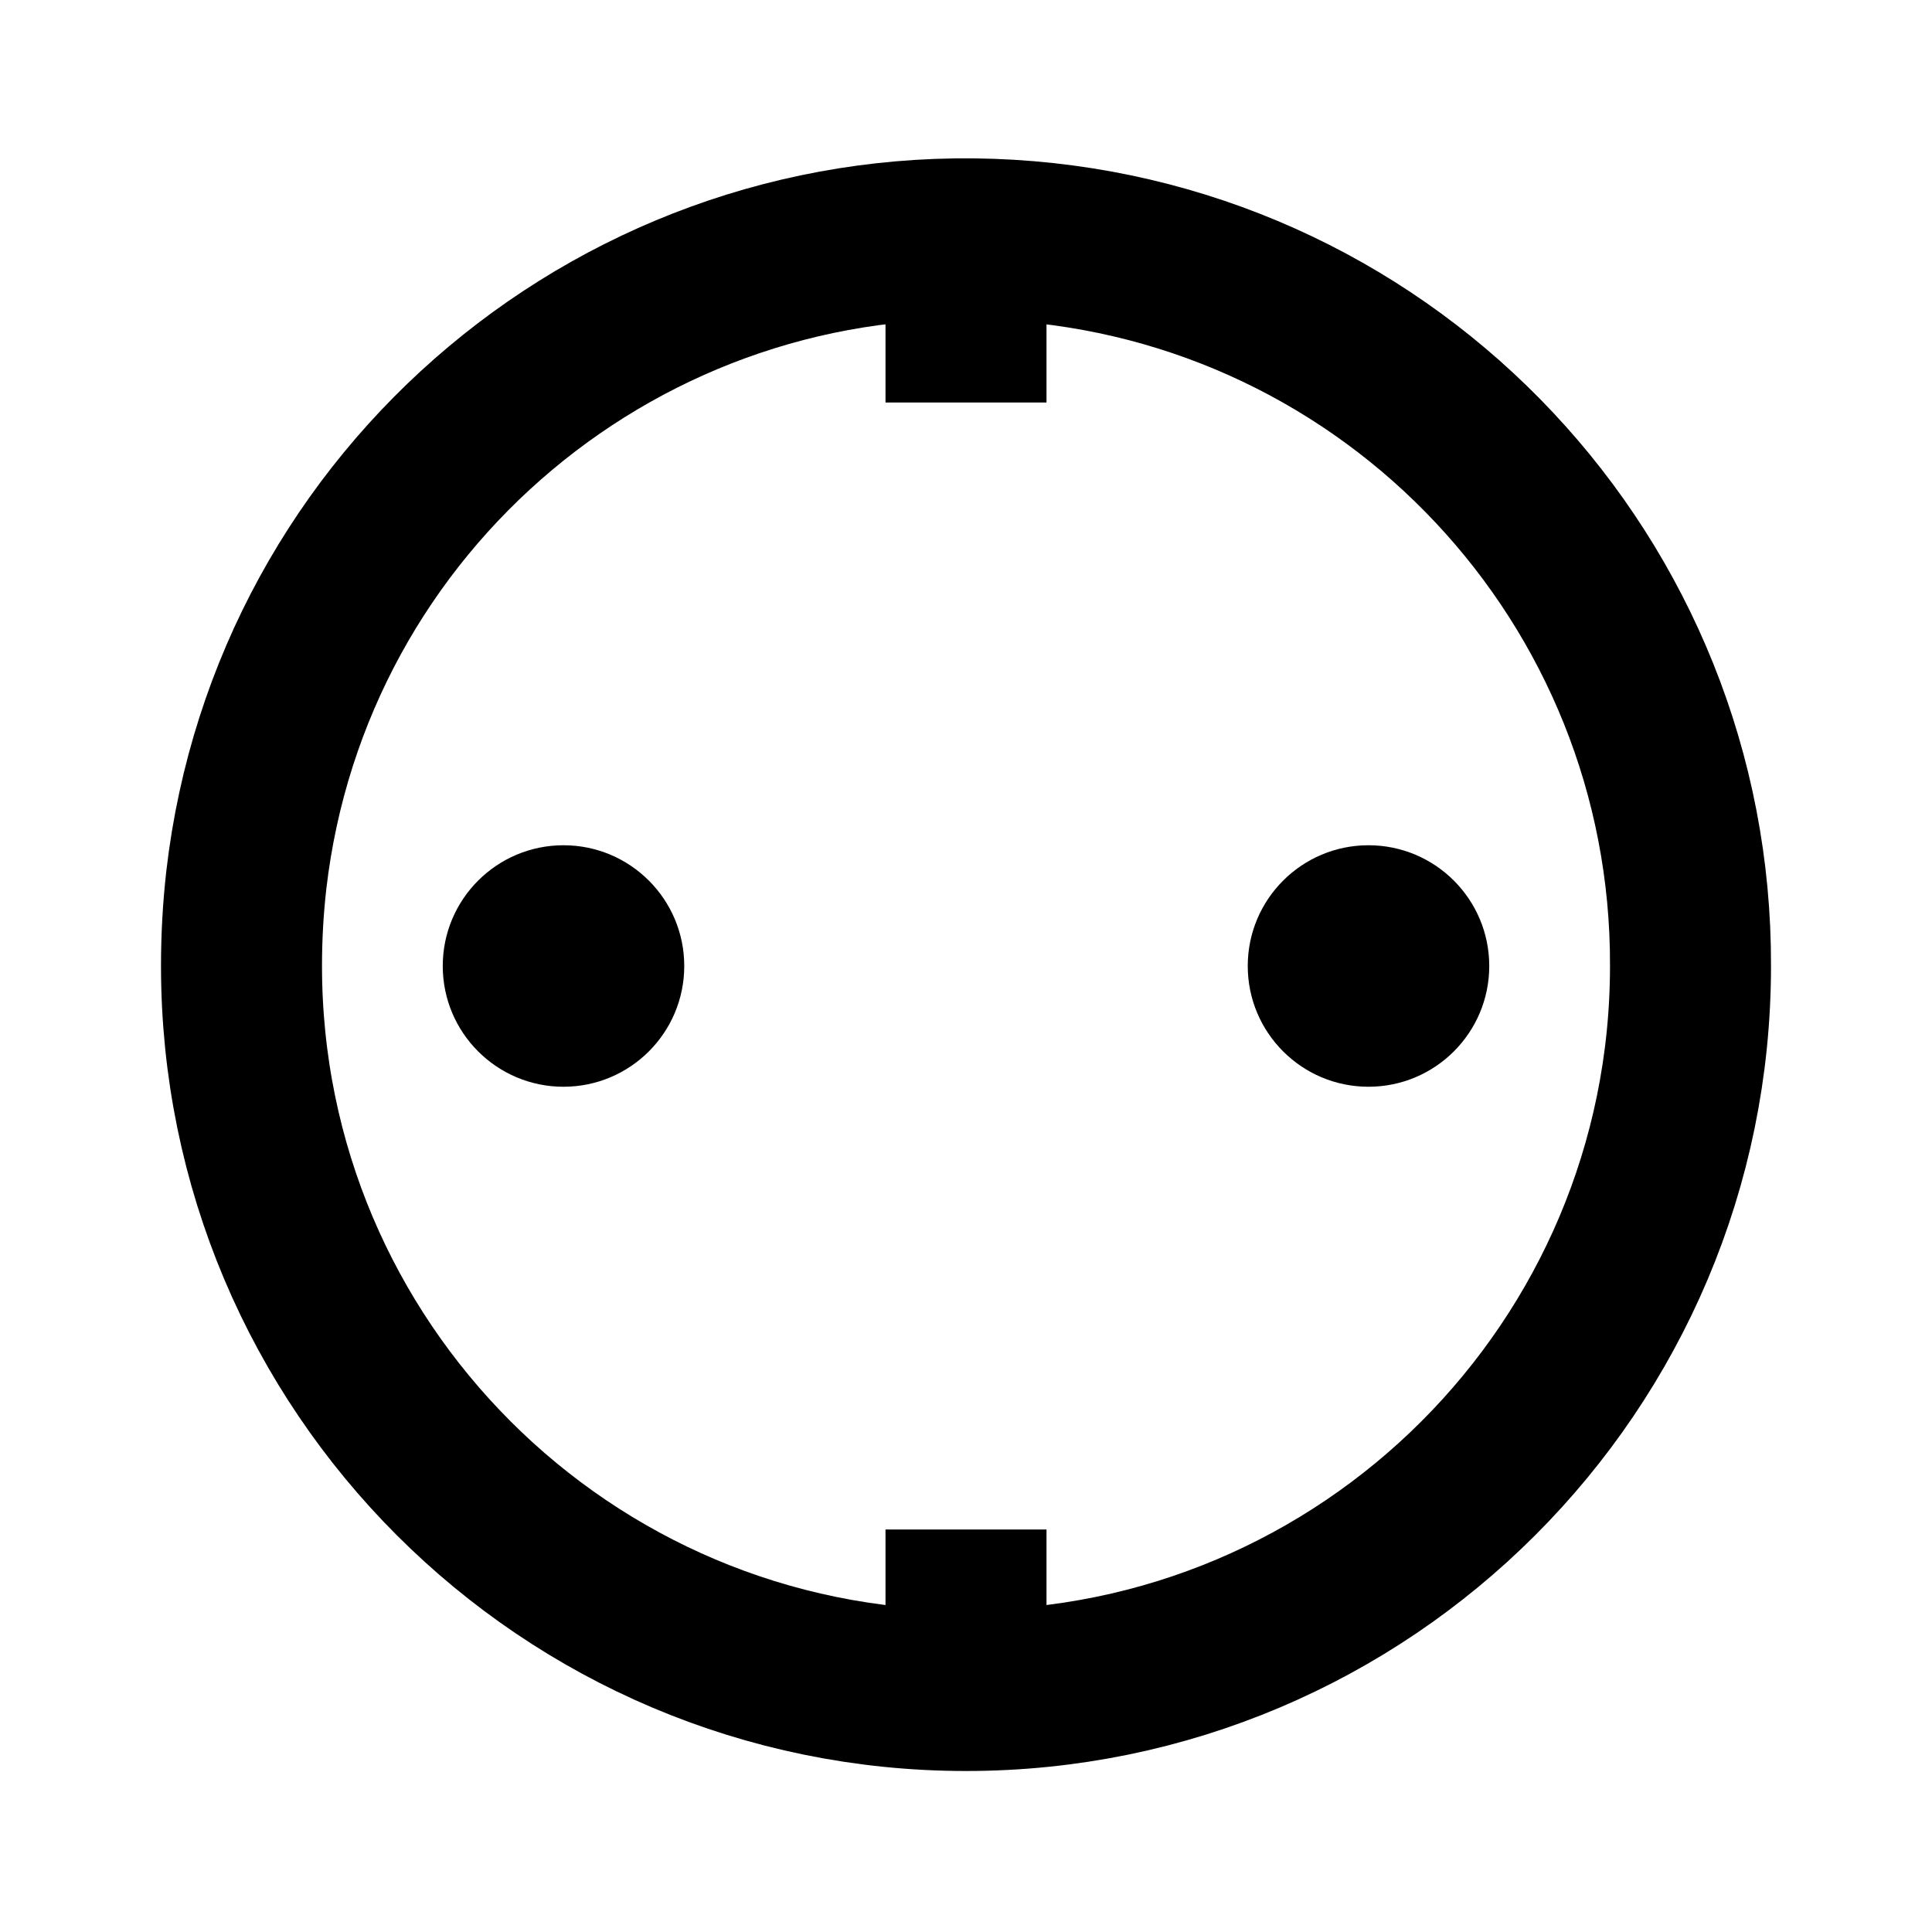
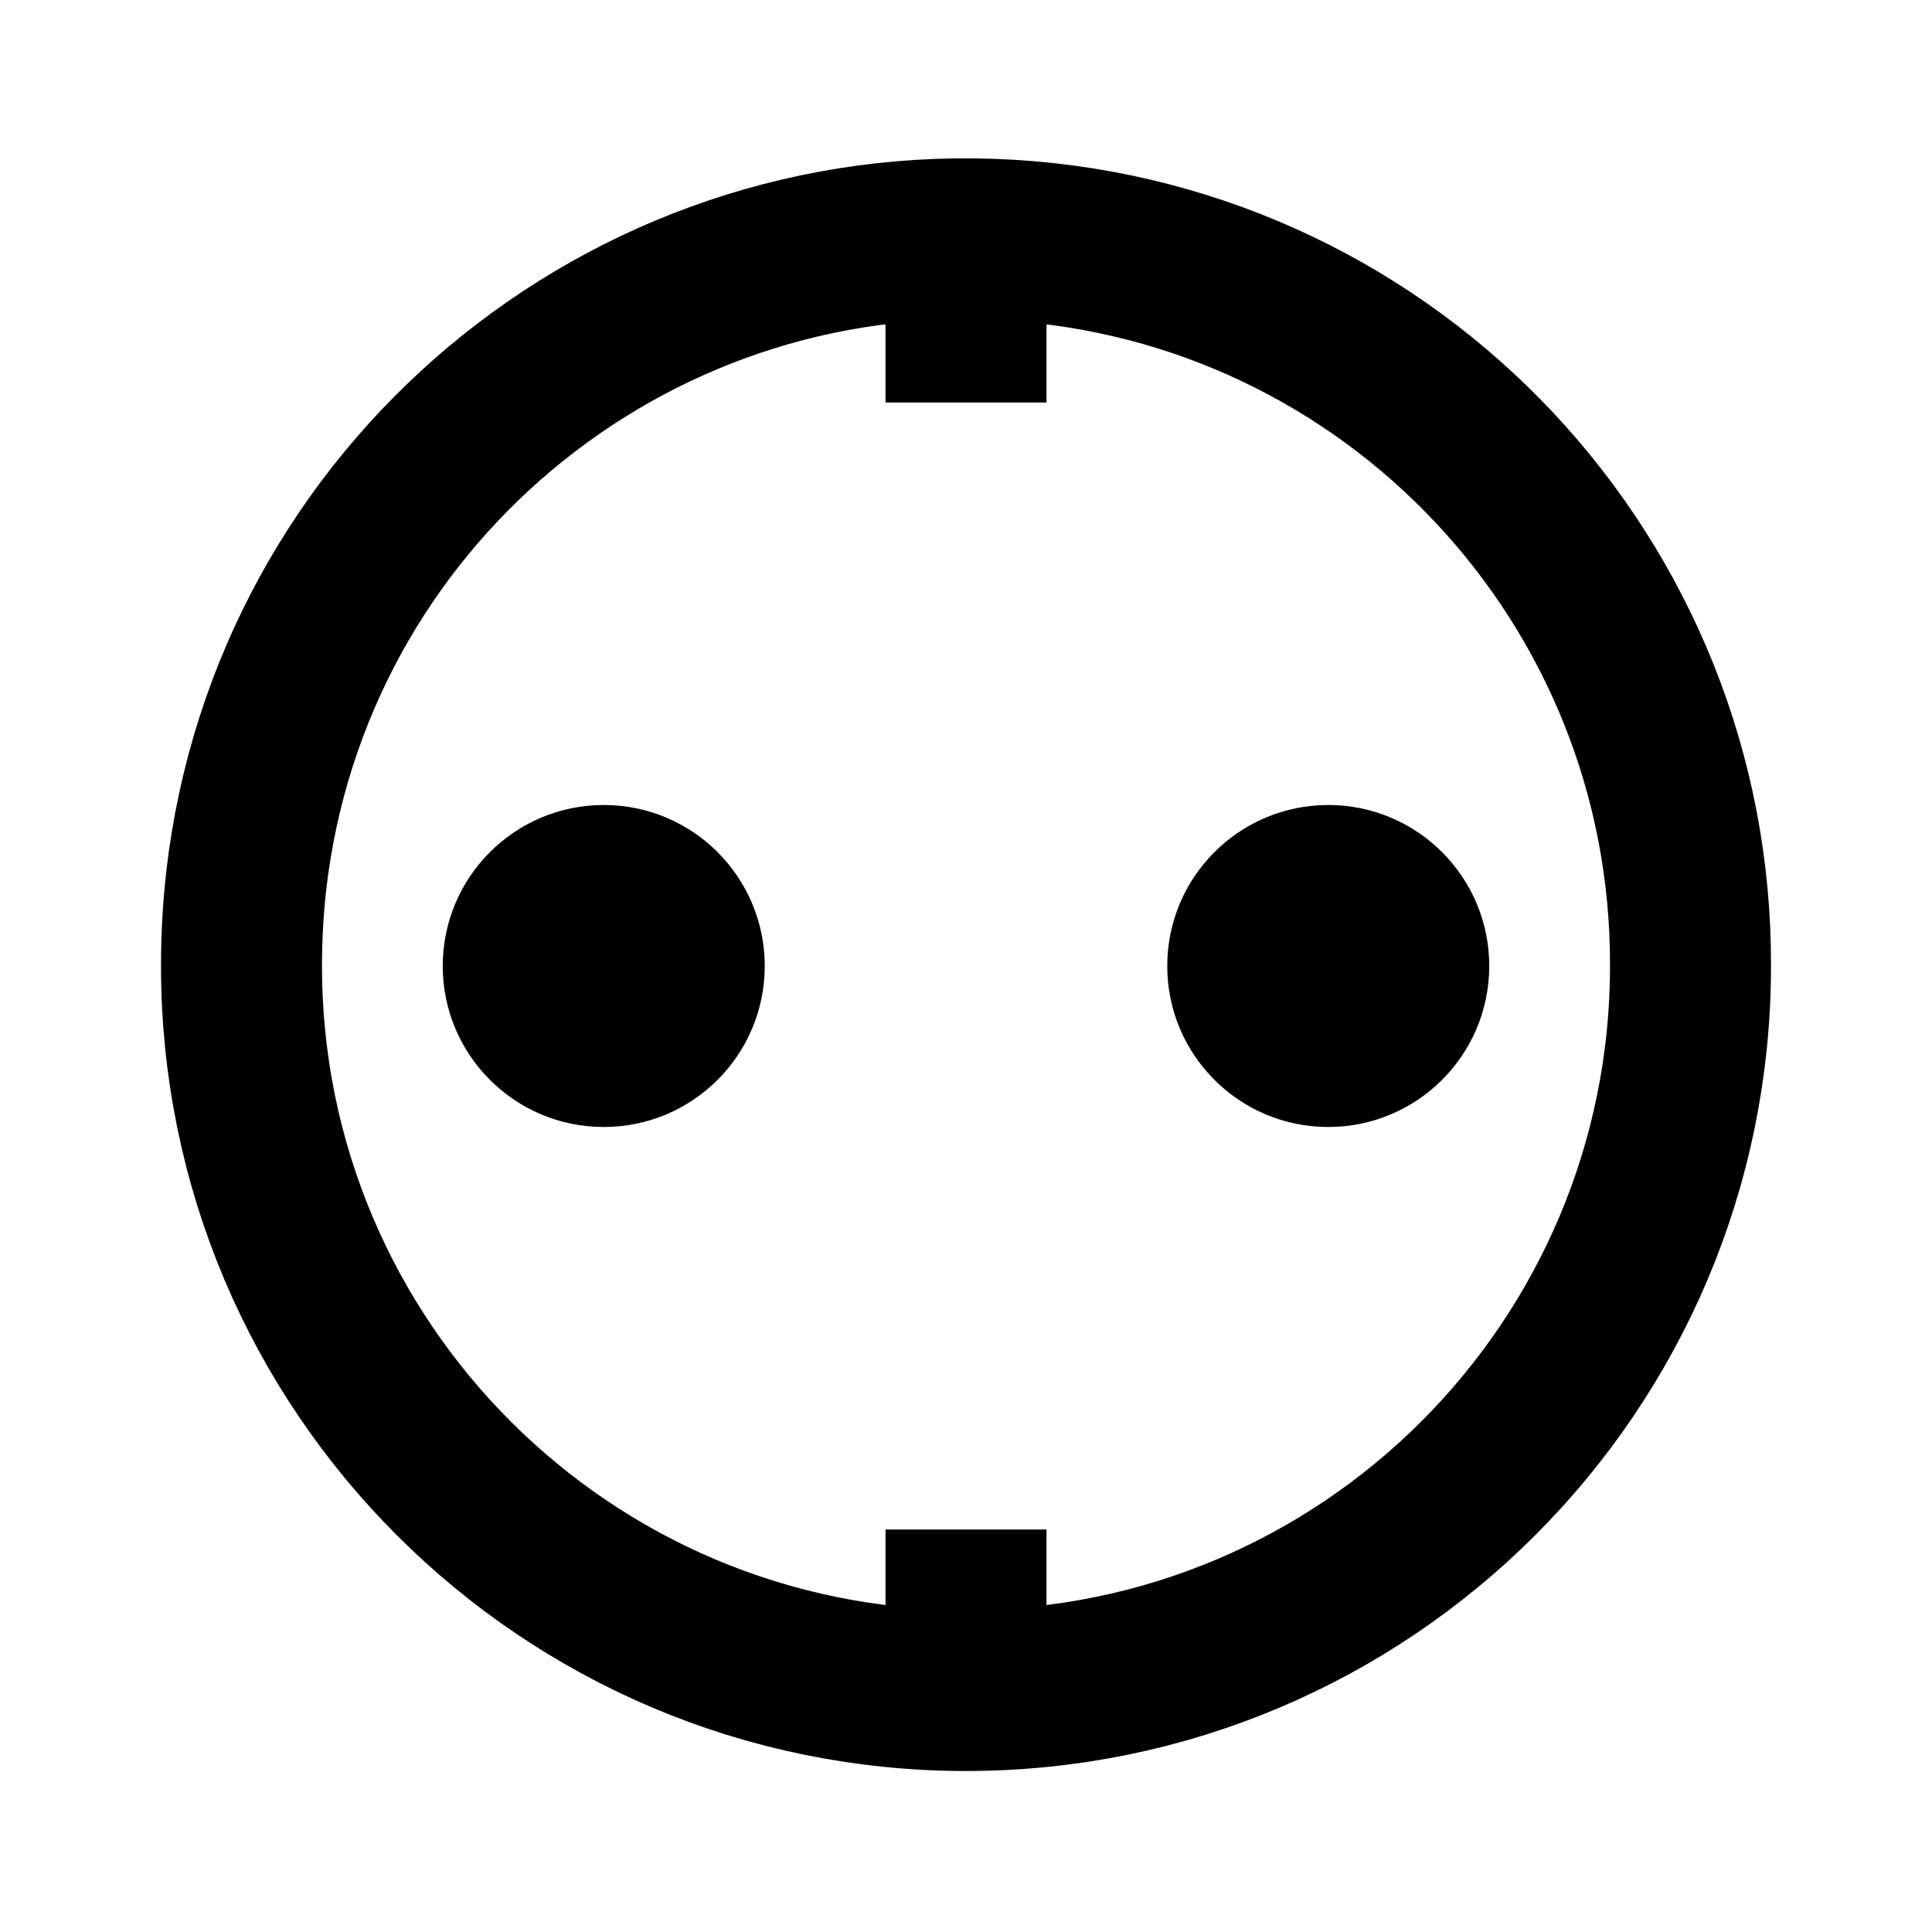
<svg xmlns="http://www.w3.org/2000/svg" id="Ebene_5" data-name="Ebene 5" viewBox="0 0 24 24">
  <defs>
    <style>.cls-1,.cls-2{fill:none;}.cls-2{stroke:#000;stroke-miterlimit:10;stroke-width:2px;}
        </style>
  </defs>
  <path class="cls-1" d="M12,12H36V36H12Z" />
-   <circle cx="17" cy="12" r="1.5" />
-   <circle cx="7" cy="12" r="1.5" />
+   <circle cx="16.5" cy="12" r="2" />
+   <circle cx="7.5" cy="12" r="2" />
  <path class="cls-2" d="M21,12A9,9,0,0,1,3,12a9.46,9.46,0,0,1,.06-1.07A9,9,0,0,1,21,12Z" />
  <rect x="11" y="3" width="2" height="2" />
  <rect x="11" y="19" width="2" height="2" />
</svg>
